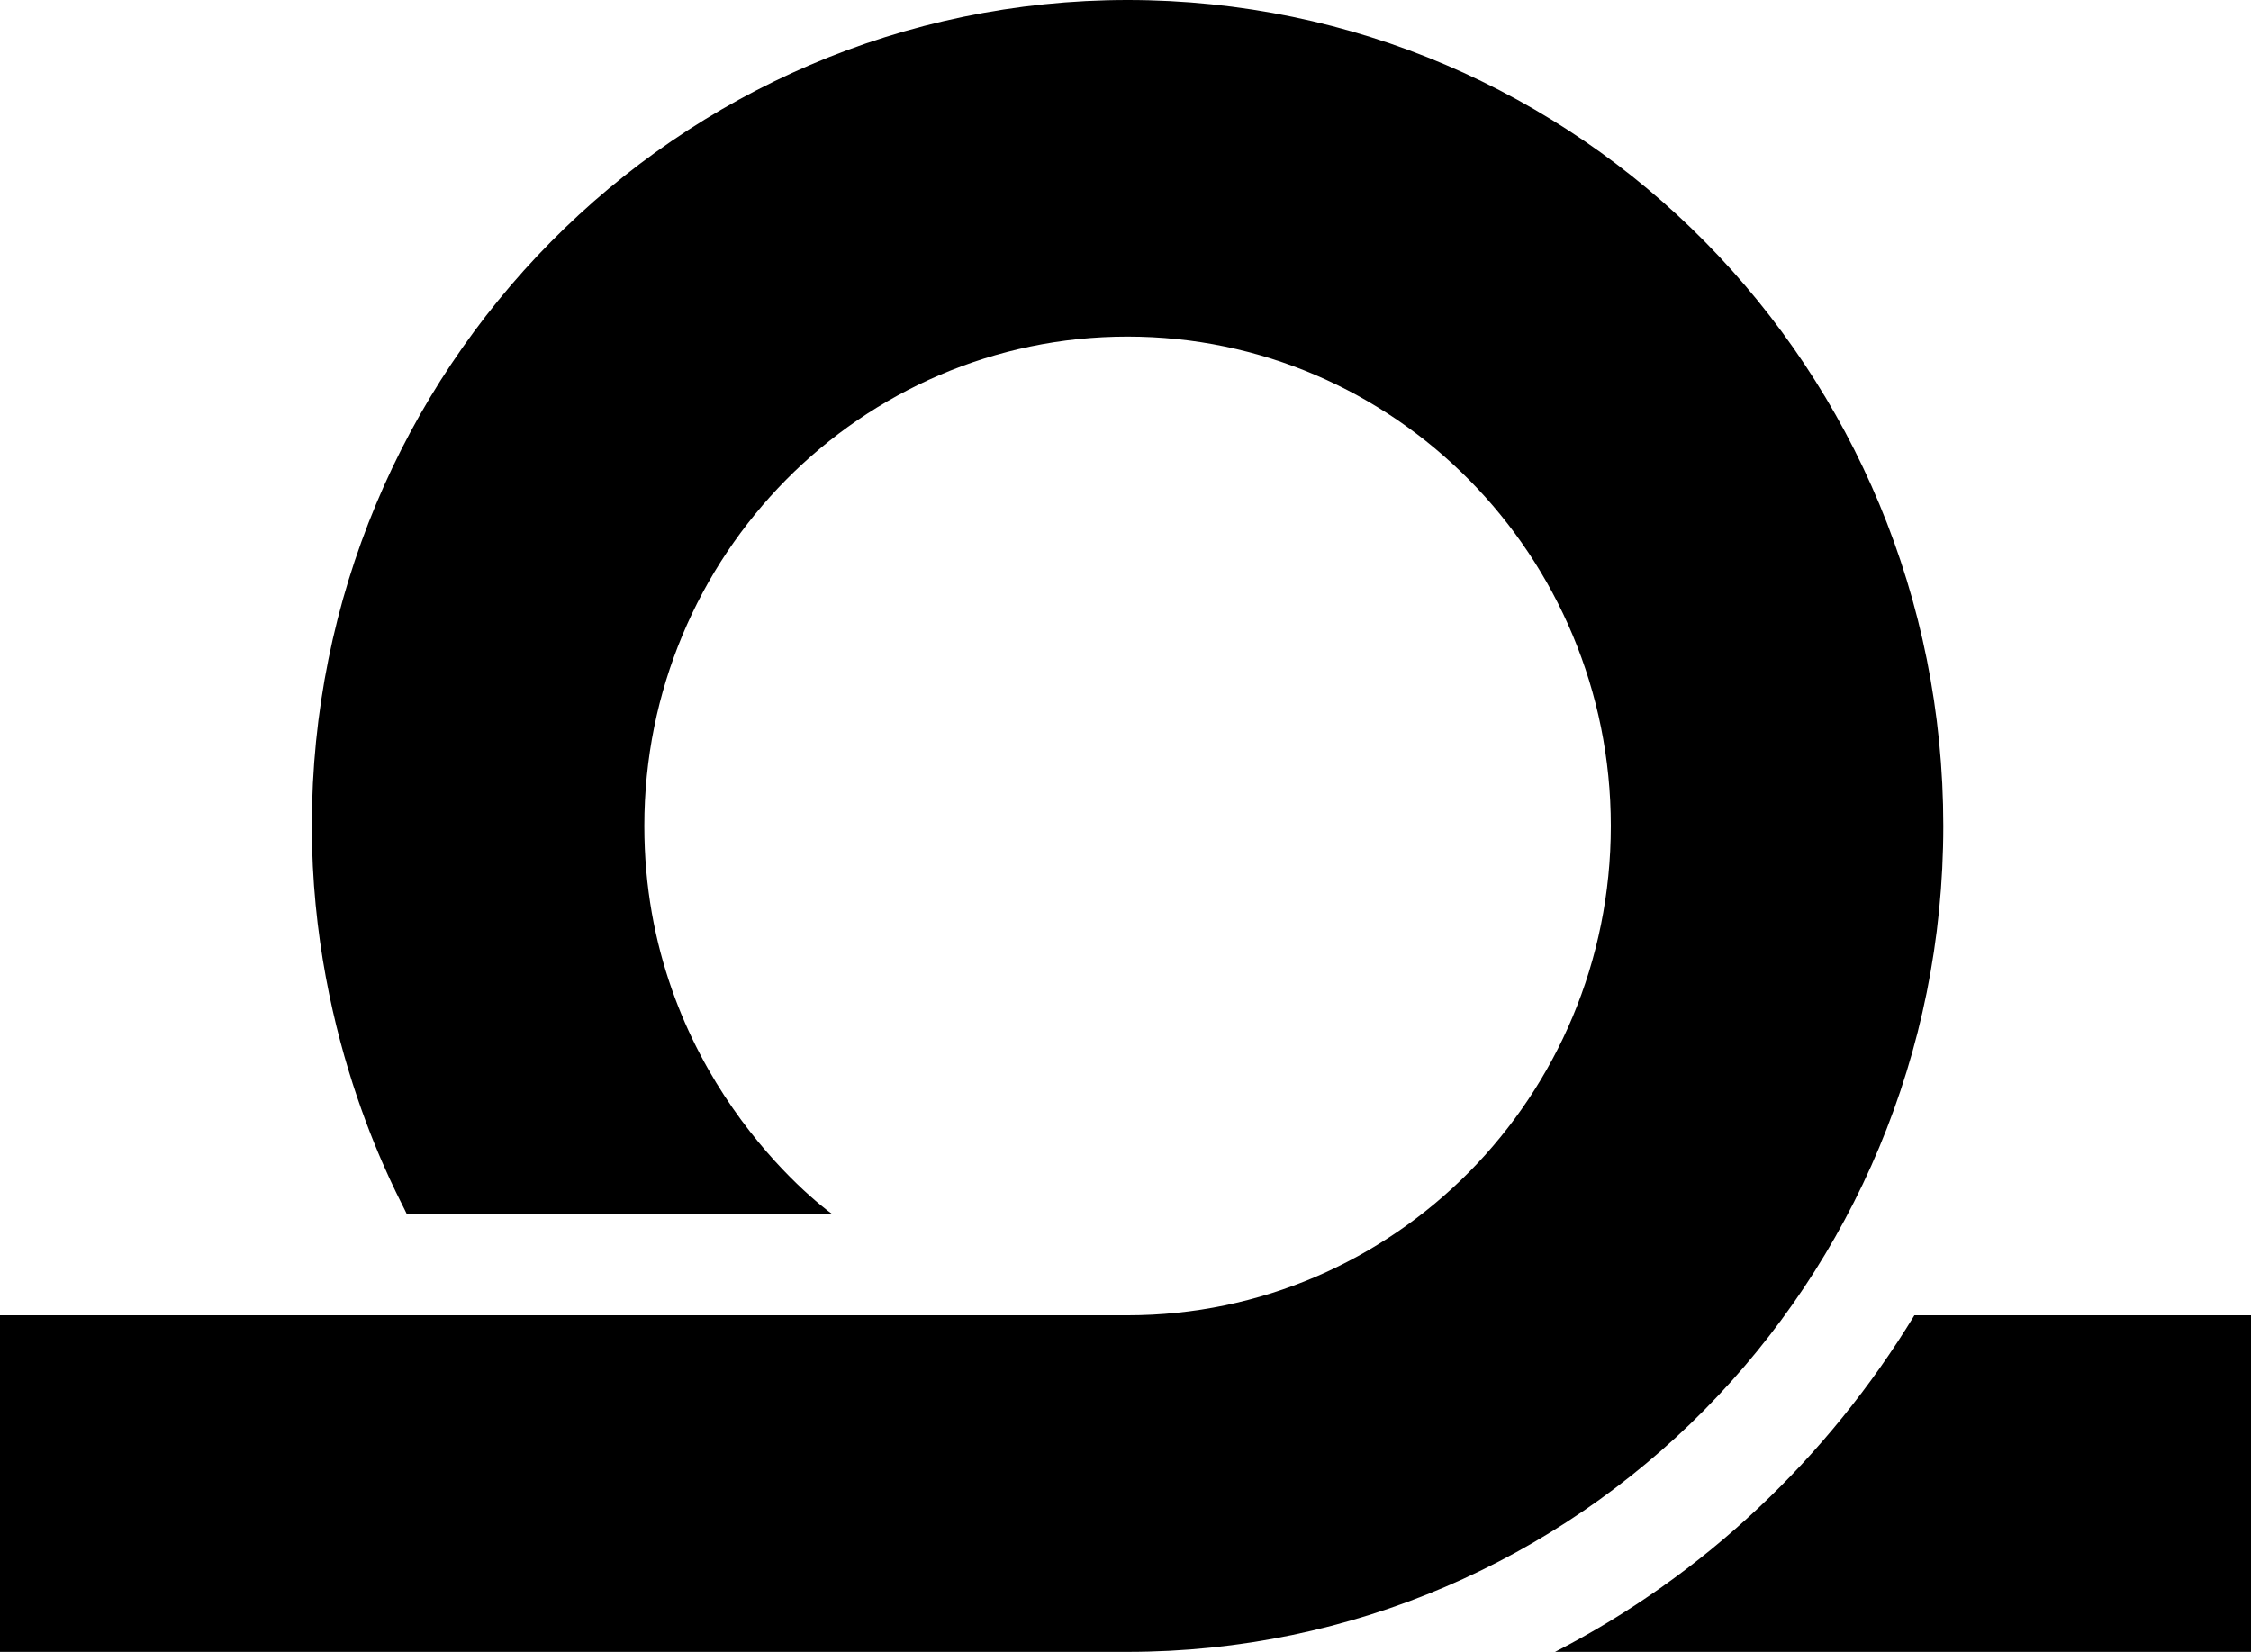
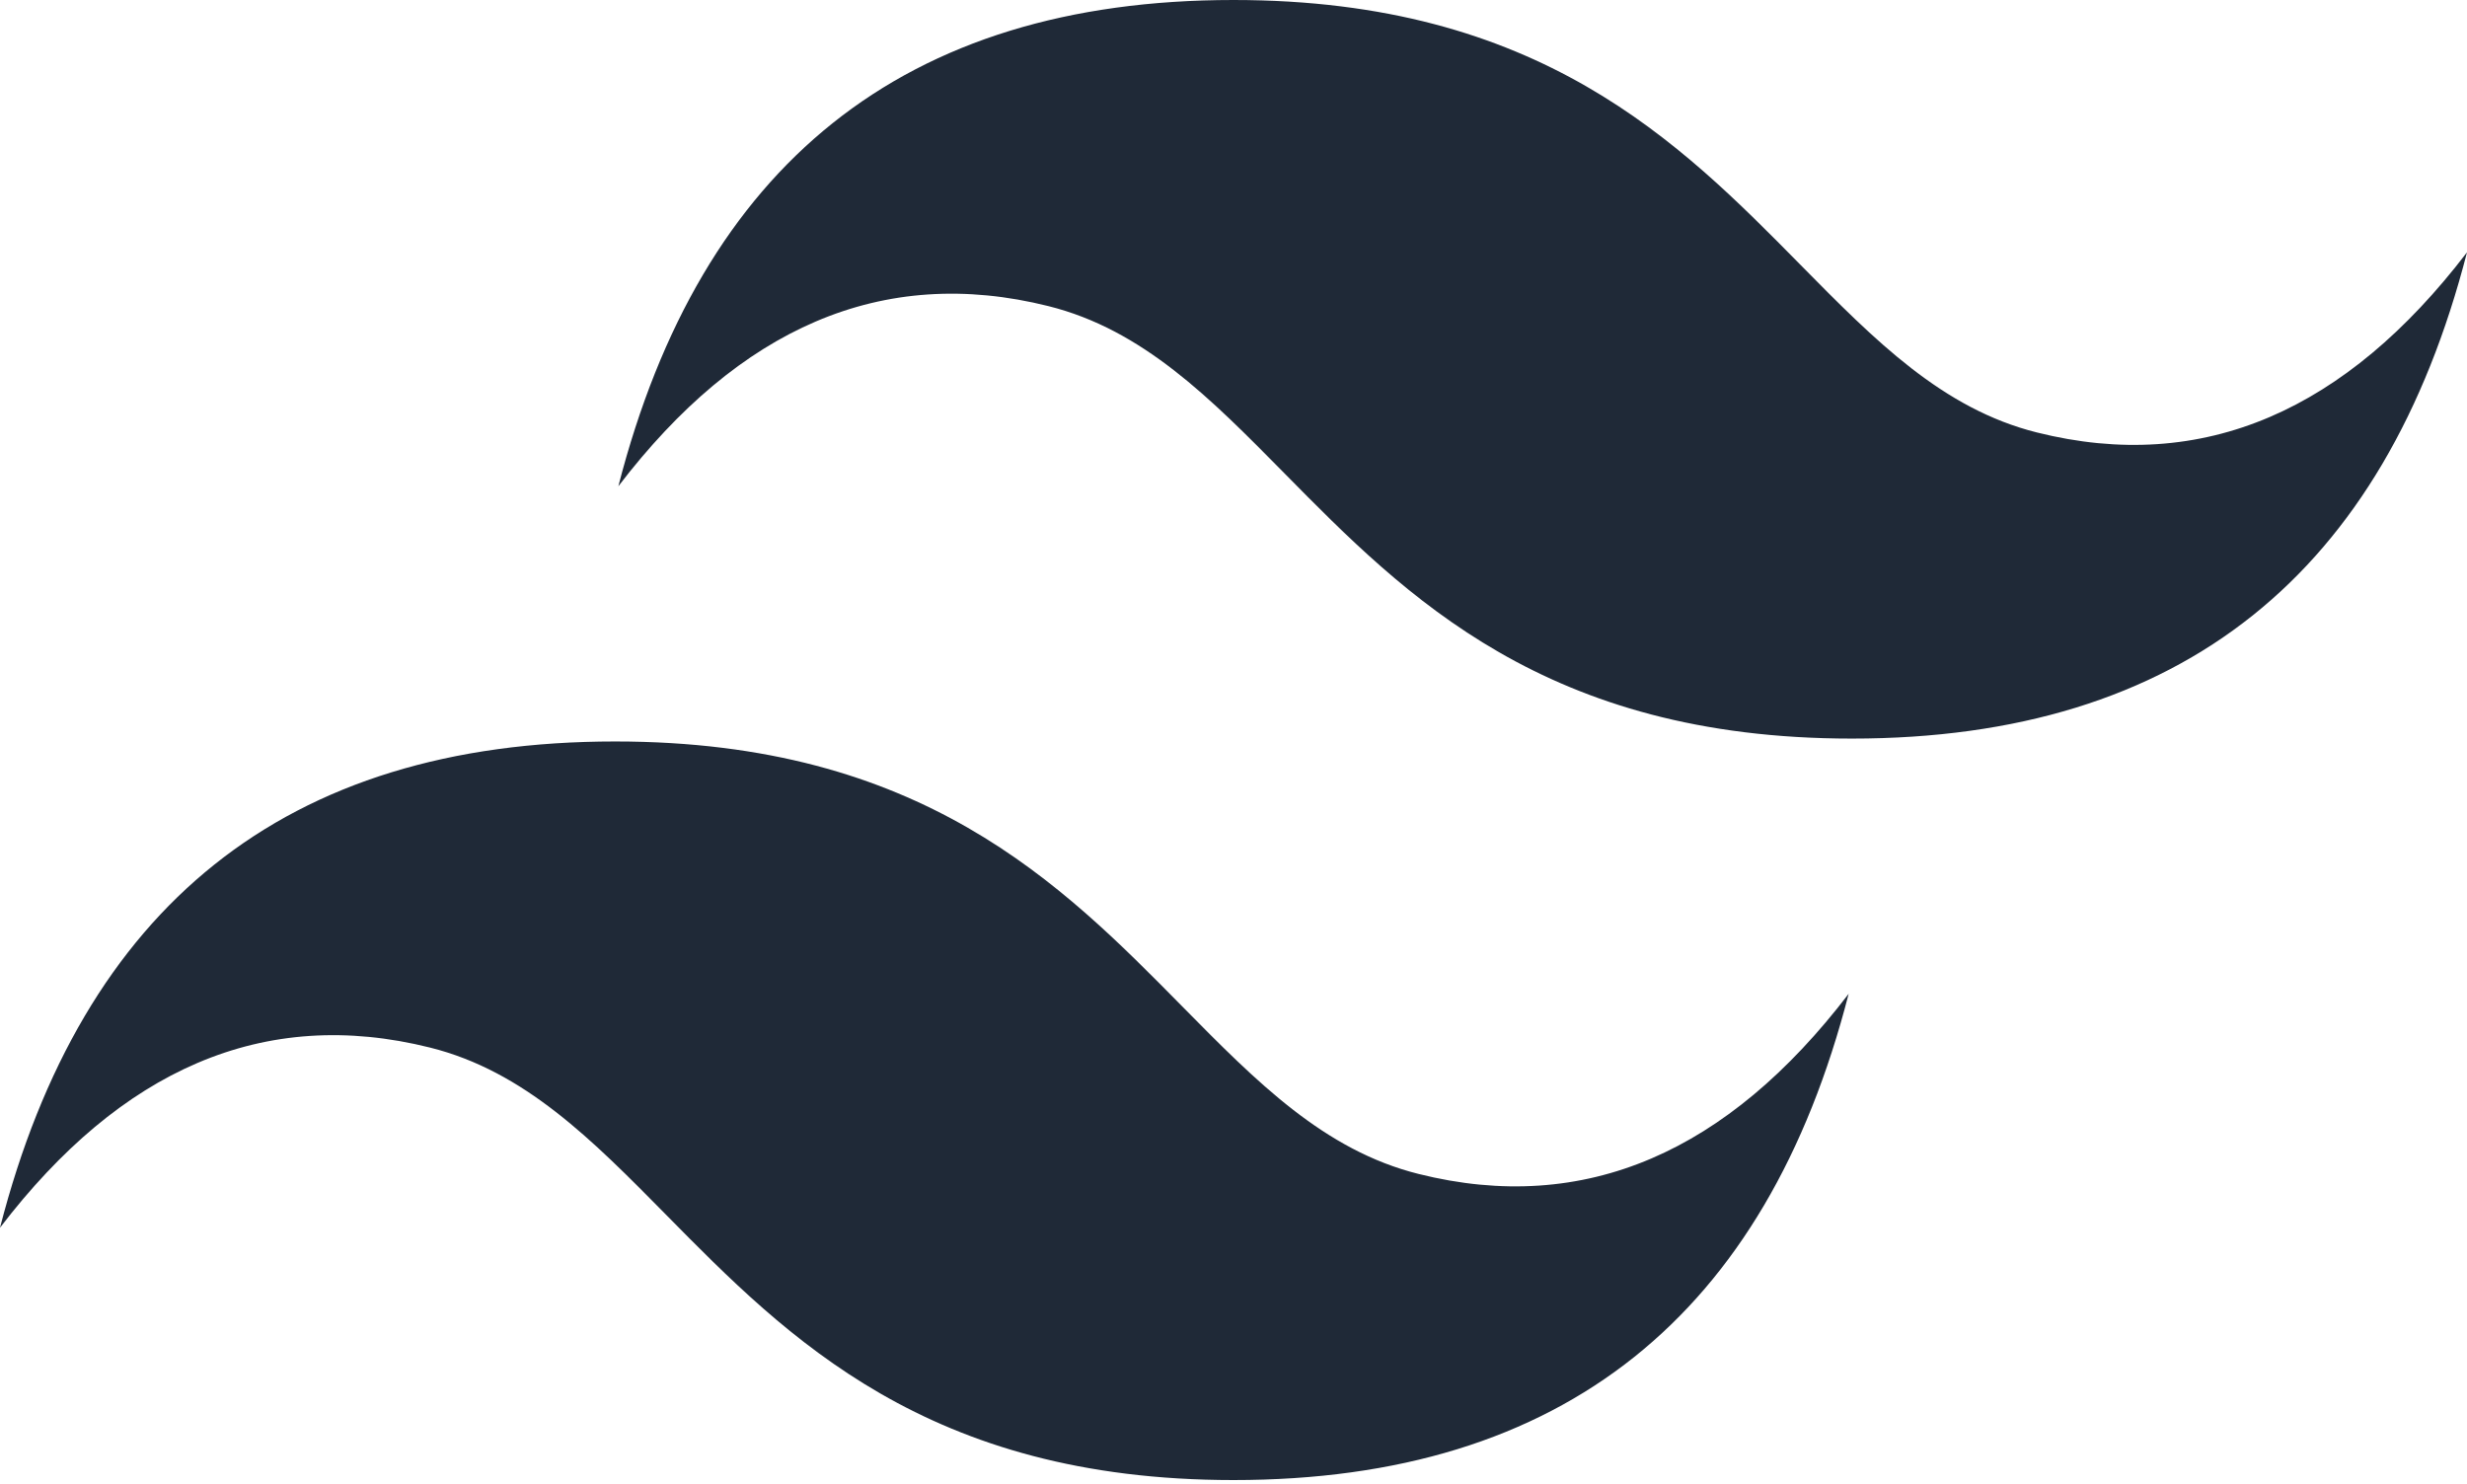
- <svg xmlns="http://www.w3.org/2000/svg" x="0px" y="0px" viewBox="0 0 109 80">
-   <path class="c-logo__loop c-logo__loop--1" d="M54.6,0C32.8,0,15.1,17.9,15.1,40c0,10.6,4.3,18.1,4.6,18.8h20.6c-0.7-0.5-9.1-6.9-9.1-18.8  c0-13.1,10.5-23.7,23.4-23.7S78,26.9,78,40S67.5,63.7,54.6,63.7H0V80h54.6c21.8,0,39.5-17.9,39.5-40S76.5,0,54.6,0z" />
-   <path class="c-logo__loop c-logo__loop--2" d="M109,63.7V80H75.3c7.2-3.7,13.2-9.4,17.4-16.3H109z" />
+ <svg xmlns="http://www.w3.org/2000/svg" width="512" height="308" viewBox="0 0 512 308" fill="none">
+   <path d="M217.575 63.533L217.501 63.825L217.575 63.533ZM217.575 63.533C237.177 68.425 251.173 82.621 266.586 98.255L266.65 98.319L266.457 98.507L266.65 98.32C279.228 111.083 292.773 124.822 311.111 135.376C329.442 145.926 352.575 153.3 384.33 153.3C418.497 153.3 446.231 144.762 467.554 127.714C488.577 110.907 503.4 85.802 512 52.371C499.396 68.859 485.756 80.259 471.074 86.548C456.037 92.989 439.926 94.058 422.755 89.766C403.149 84.871 389.133 70.654 373.704 55.005L373.68 54.981L373.896 54.77L373.68 54.981C361.102 42.217 347.557 28.478 329.219 17.924C310.888 7.374 287.755 0 256 0C221.833 0 194.099 8.537 172.776 25.585C151.753 42.393 136.93 67.497 128.33 100.929C140.934 84.441 154.574 73.041 169.256 66.752C184.293 60.312 200.403 59.242 217.575 63.533ZM245.35 208.881L245.524 208.713L245.35 208.881L245.374 208.905C260.803 224.554 274.819 238.771 294.425 243.667C311.597 247.958 327.707 246.889 342.744 240.448C357.426 234.159 371.066 222.759 383.67 206.272C375.07 239.703 360.247 264.808 339.224 281.615C317.901 298.663 290.167 307.2 256 307.2C224.245 307.2 201.112 299.826 182.781 289.276C164.443 278.722 150.898 264.984 138.32 252.22L138.116 252.418L138.32 252.22L138.296 252.195C122.867 236.546 108.851 222.329 89.245 217.434C72.074 213.142 55.964 214.212 40.926 220.653C26.244 226.941 12.604 238.341 0 254.829C8.6 221.398 23.423 196.293 44.446 179.486C65.769 162.438 93.503 153.9 127.67 153.9C159.425 153.9 182.558 161.275 200.889 171.825C219.227 182.378 232.772 196.117 245.35 208.881Z" fill="#1F2937" />
</svg>
